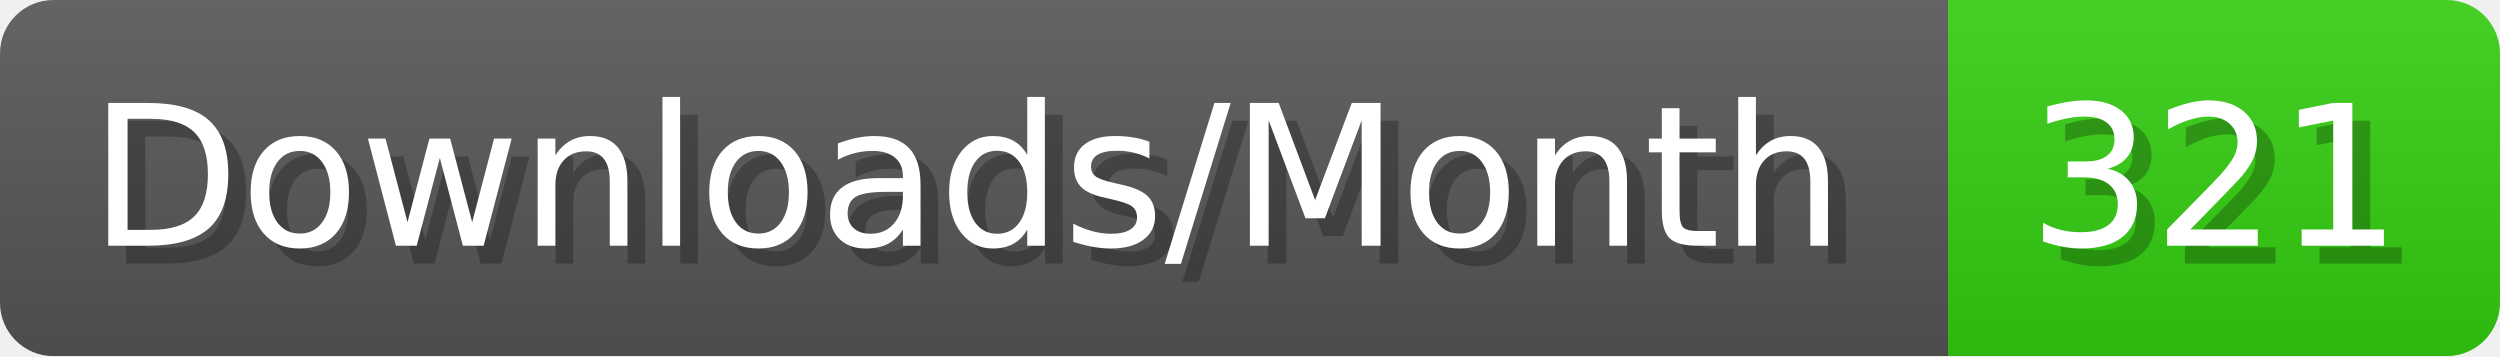
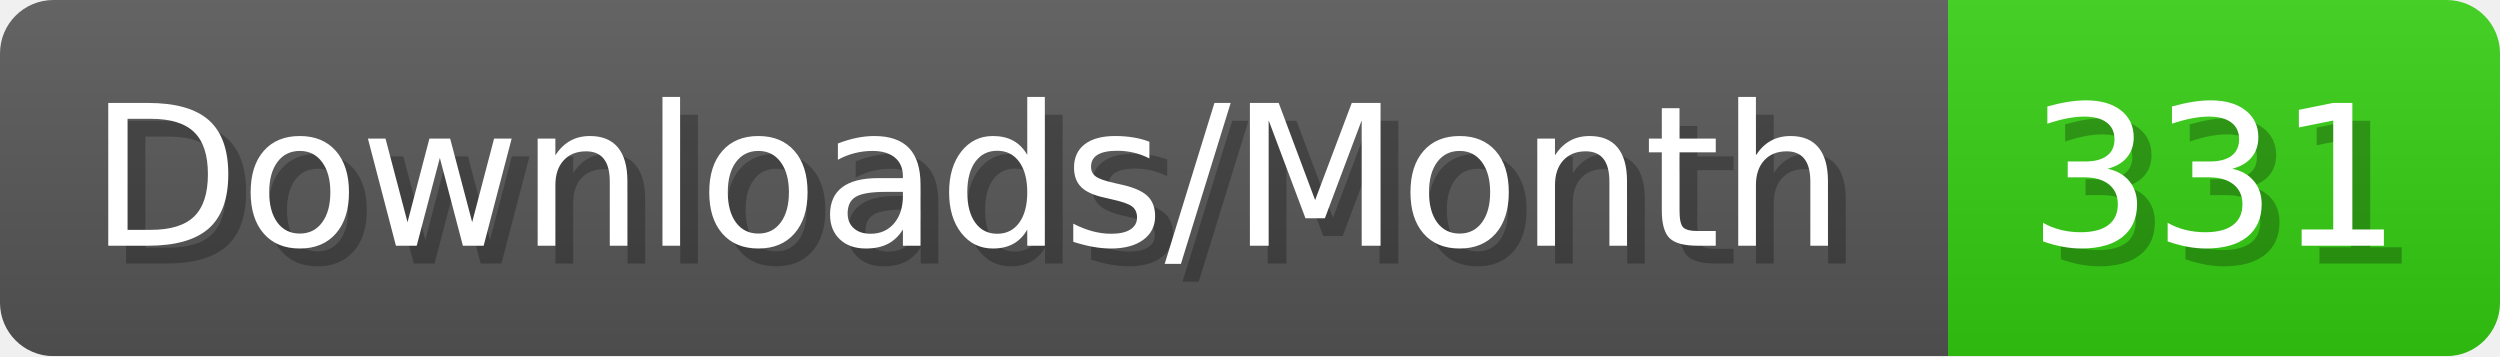
- <svg xmlns="http://www.w3.org/2000/svg" width="140.4" height="20" viewBox="0 0 1404 200" role="img" aria-label="Downloads/Month: 321">
+ <svg xmlns="http://www.w3.org/2000/svg" width="140.4" height="20" viewBox="0 0 1404 200" role="img" aria-label="Downloads/Month: 331">
  <linearGradient id="YlXUI" x2="0" y2="100%">
    <stop offset="0" stop-opacity=".1" stop-color="#EEE" />
    <stop offset="1" stop-opacity=".1" />
  </linearGradient>
  <mask id="JHhop">
    <rect width="1404" height="200" rx="30" fill="#FFF" />
  </mask>
  <g mask="url(#JHhop)">
    <rect width="1094" height="200" fill="#555" />
    <rect width="310" height="200" fill="#3C1" x="1094" />
    <rect width="1404" height="200" fill="url(#YlXUI)" />
  </g>
  <g aria-hidden="true" fill="#fff" text-anchor="start" font-family="Verdana,DejaVu Sans,sans-serif" font-size="110">
    <text x="60" y="148" textLength="994" fill="#000" opacity="0.25">Downloads/Month</text>
    <text x="50" y="138" textLength="994">Downloads/Month</text>
-     <text x="1149" y="148" textLength="210" fill="#000" opacity="0.25">321</text>
-     <text x="1139" y="138" textLength="210">321</text>
+     <text x="1149" y="148" textLength="210" fill="#000" opacity="0.25">331</text>
+     <text x="1139" y="138" textLength="210">331</text>
  </g>
</svg>
